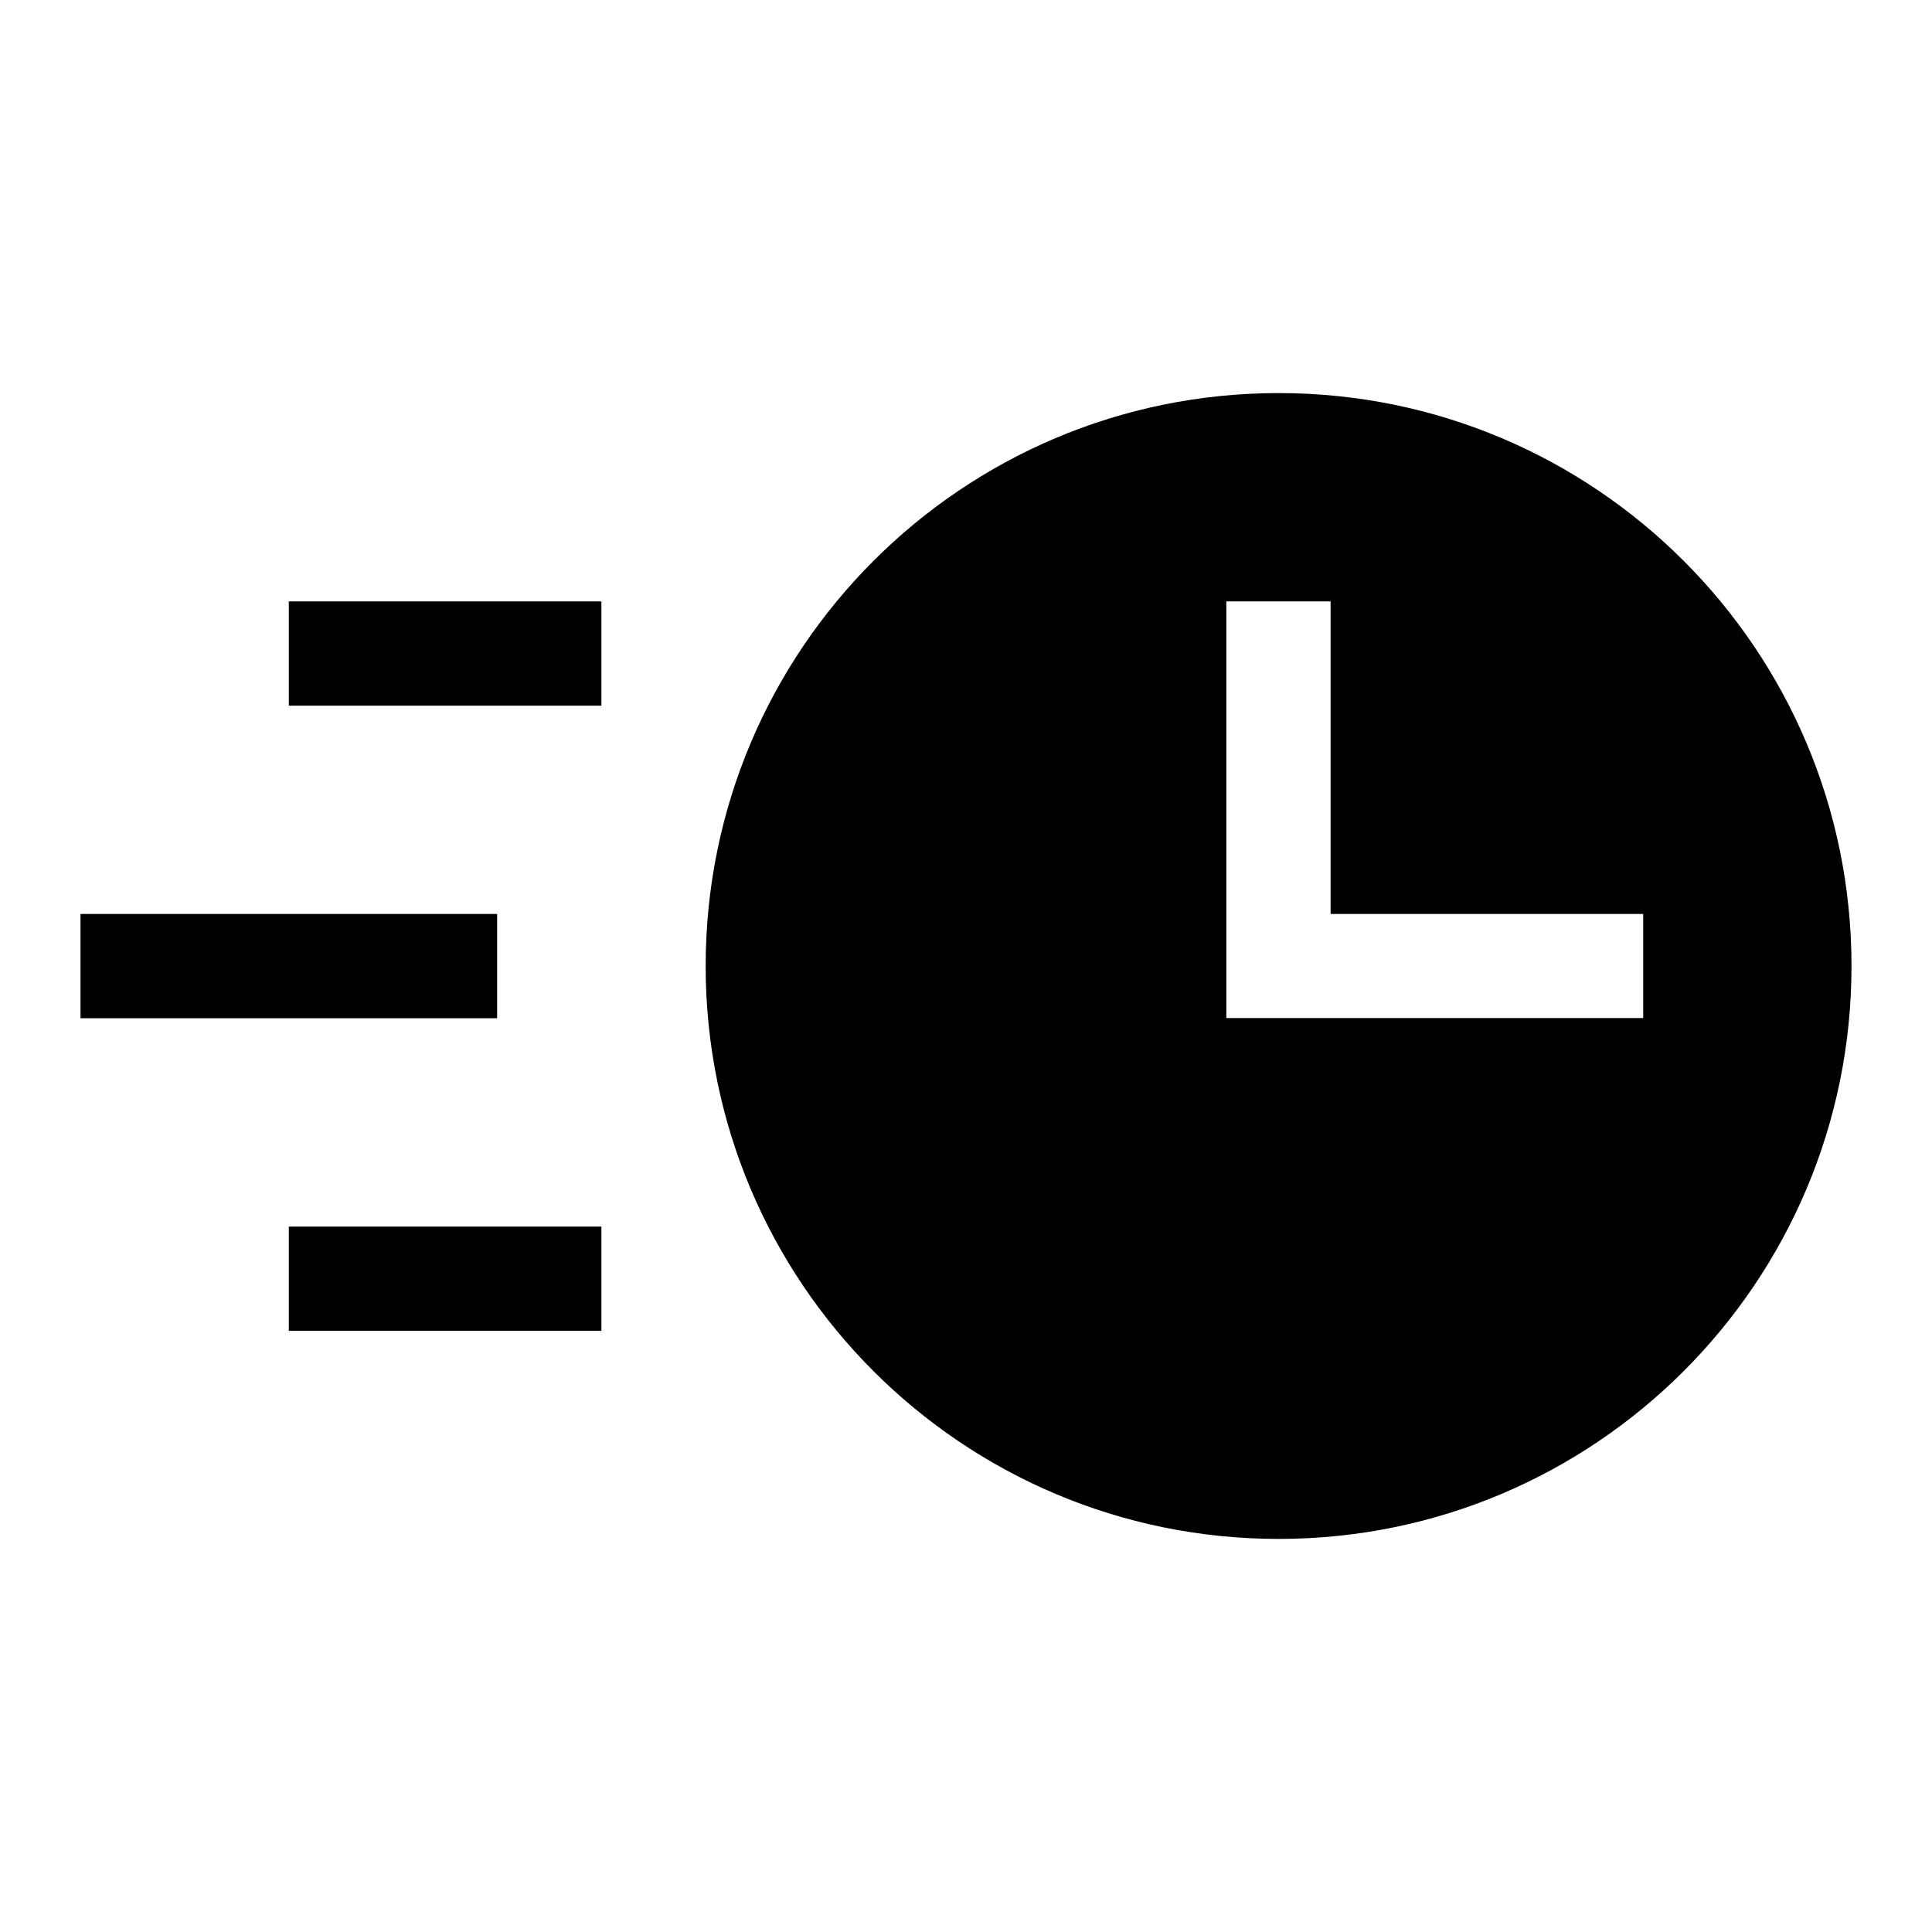
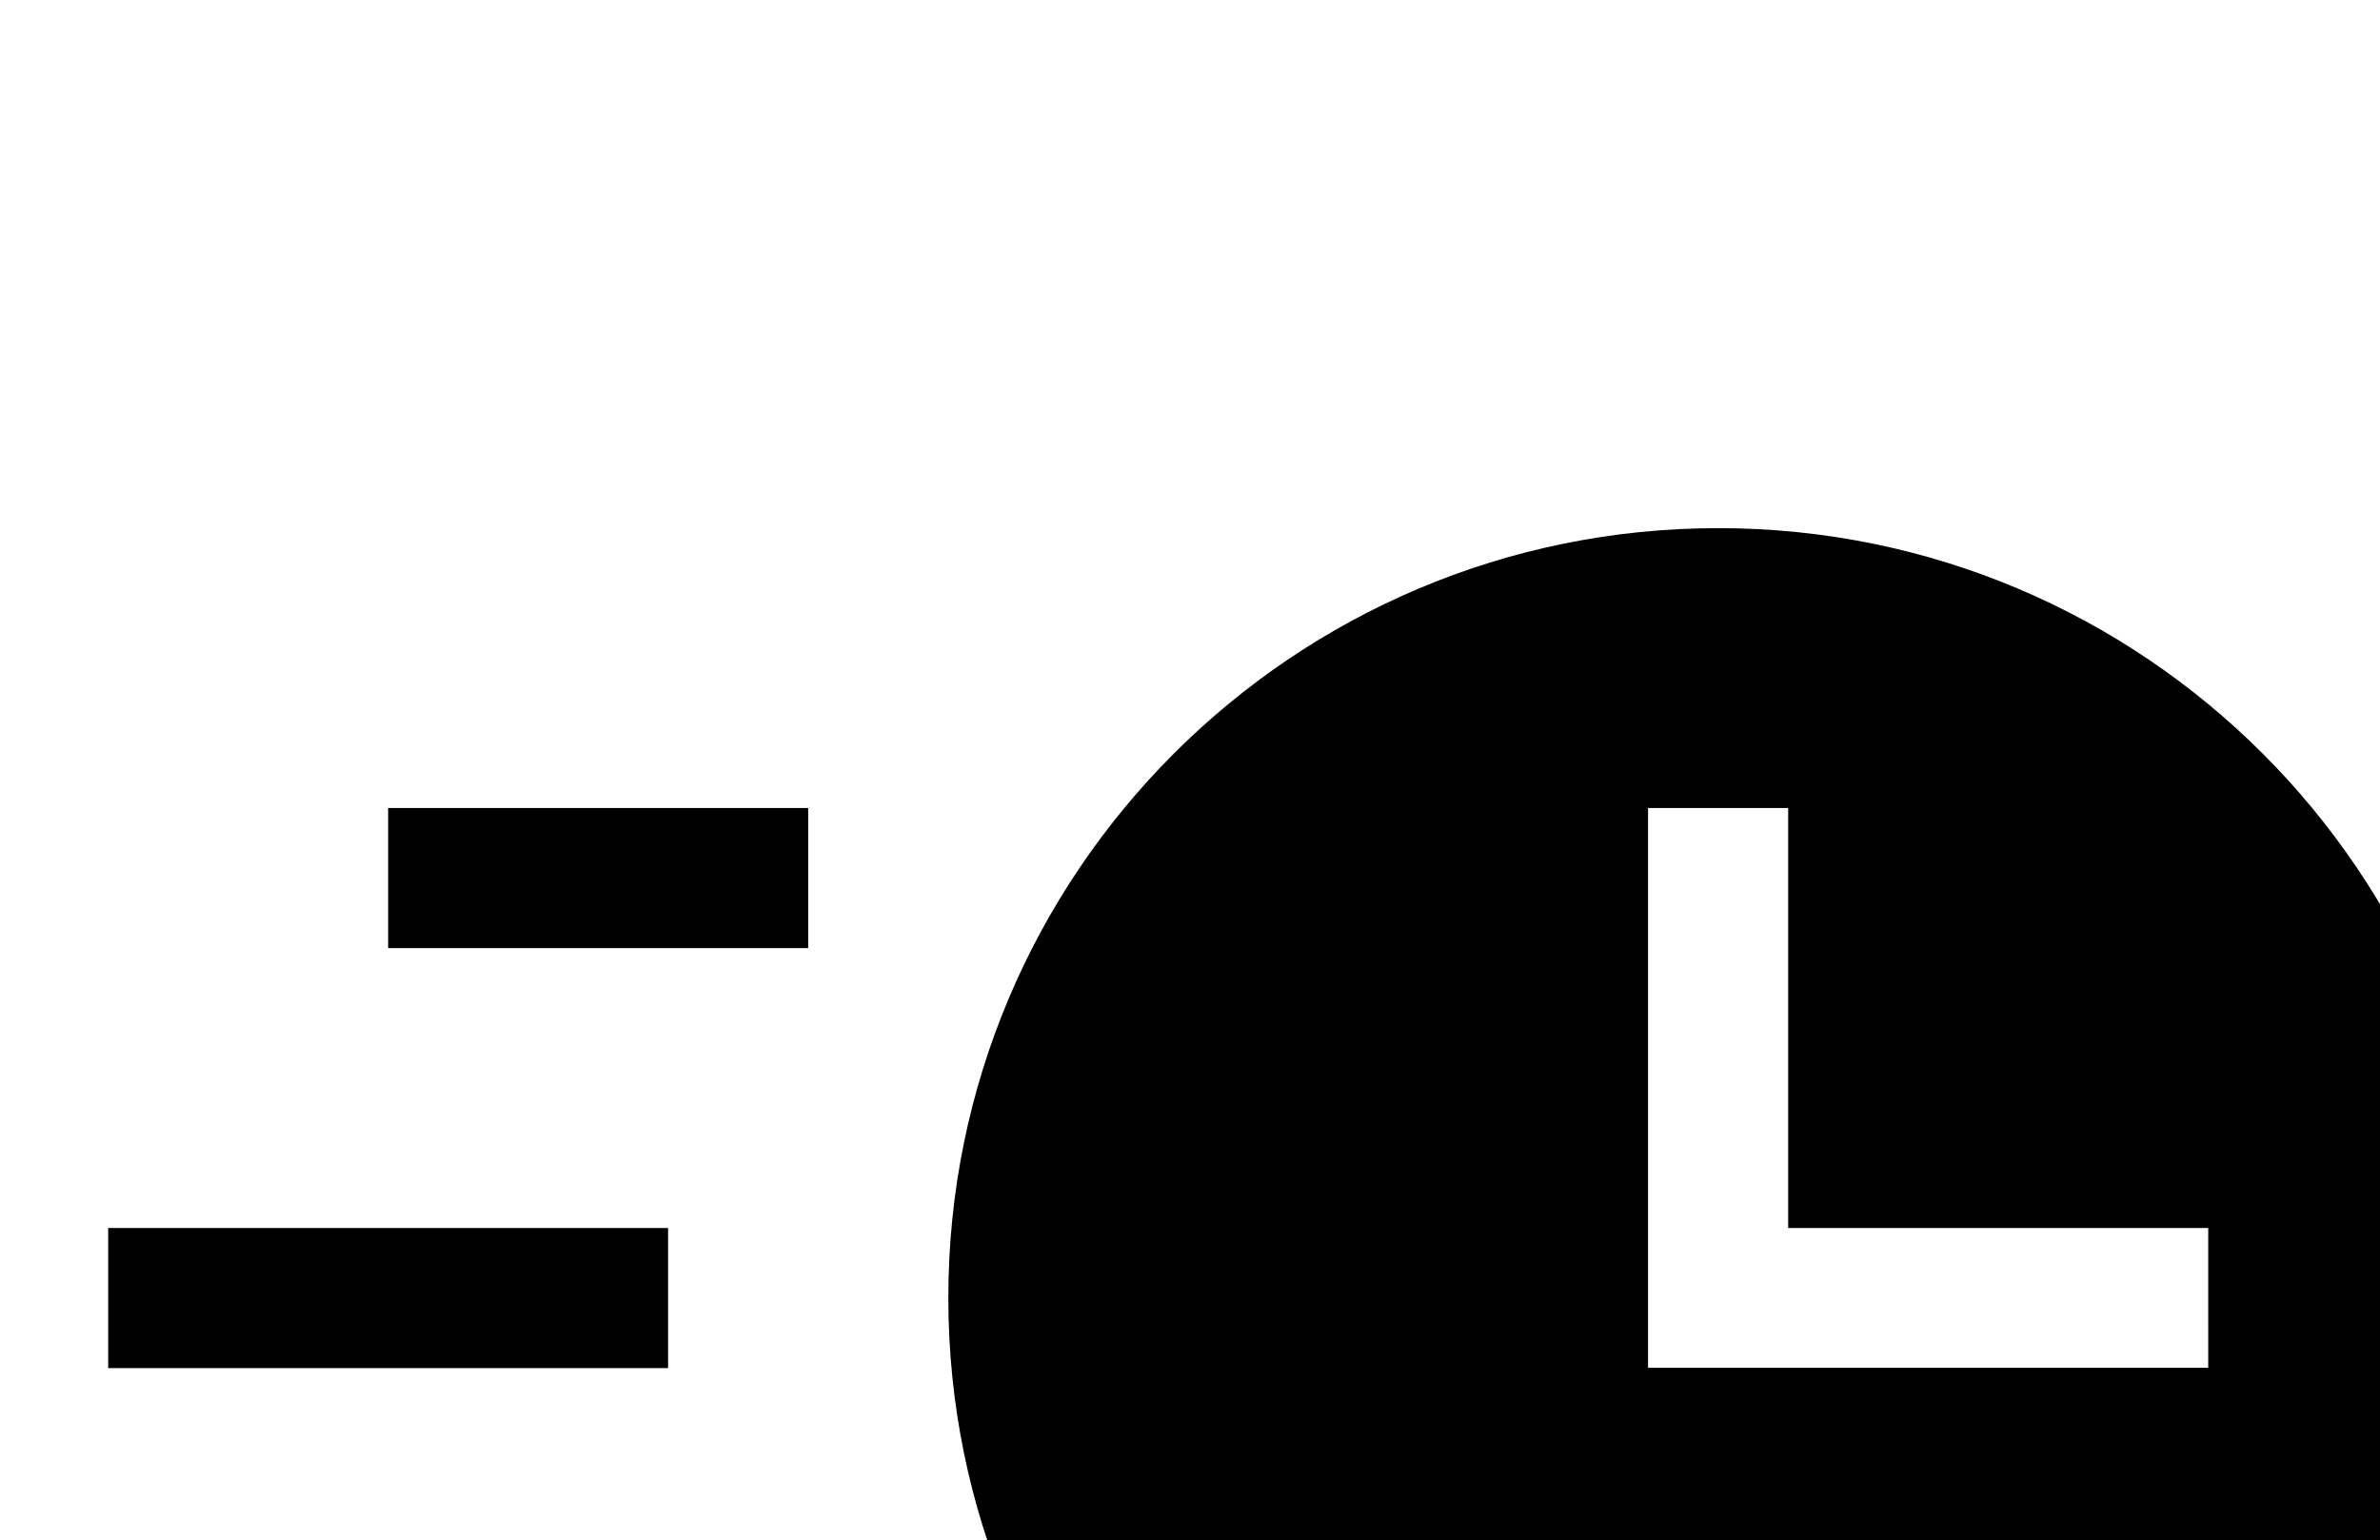
- <svg xmlns="http://www.w3.org/2000/svg" class="jw-svg-icon jw-svg-icon-playback-rate" viewBox="0 0 240 240" focusable="false">
+ <svg xmlns="http://www.w3.org/2000/svg" id="jw-svg-icon-playback-rate">
  <path d="M158.83,48.83A71.17,71.17,0,1,0,230,120,71.163,71.163,0,0,0,158.83,48.83Zm45.293,77.632H152.34V74.708h12.952v38.83h38.83ZM35.878,74.708h38.83V87.66H35.878ZM10,113.538H61.755V126.49H10Zm25.878,38.83h38.83V165.32H35.878Z" />
</svg>
